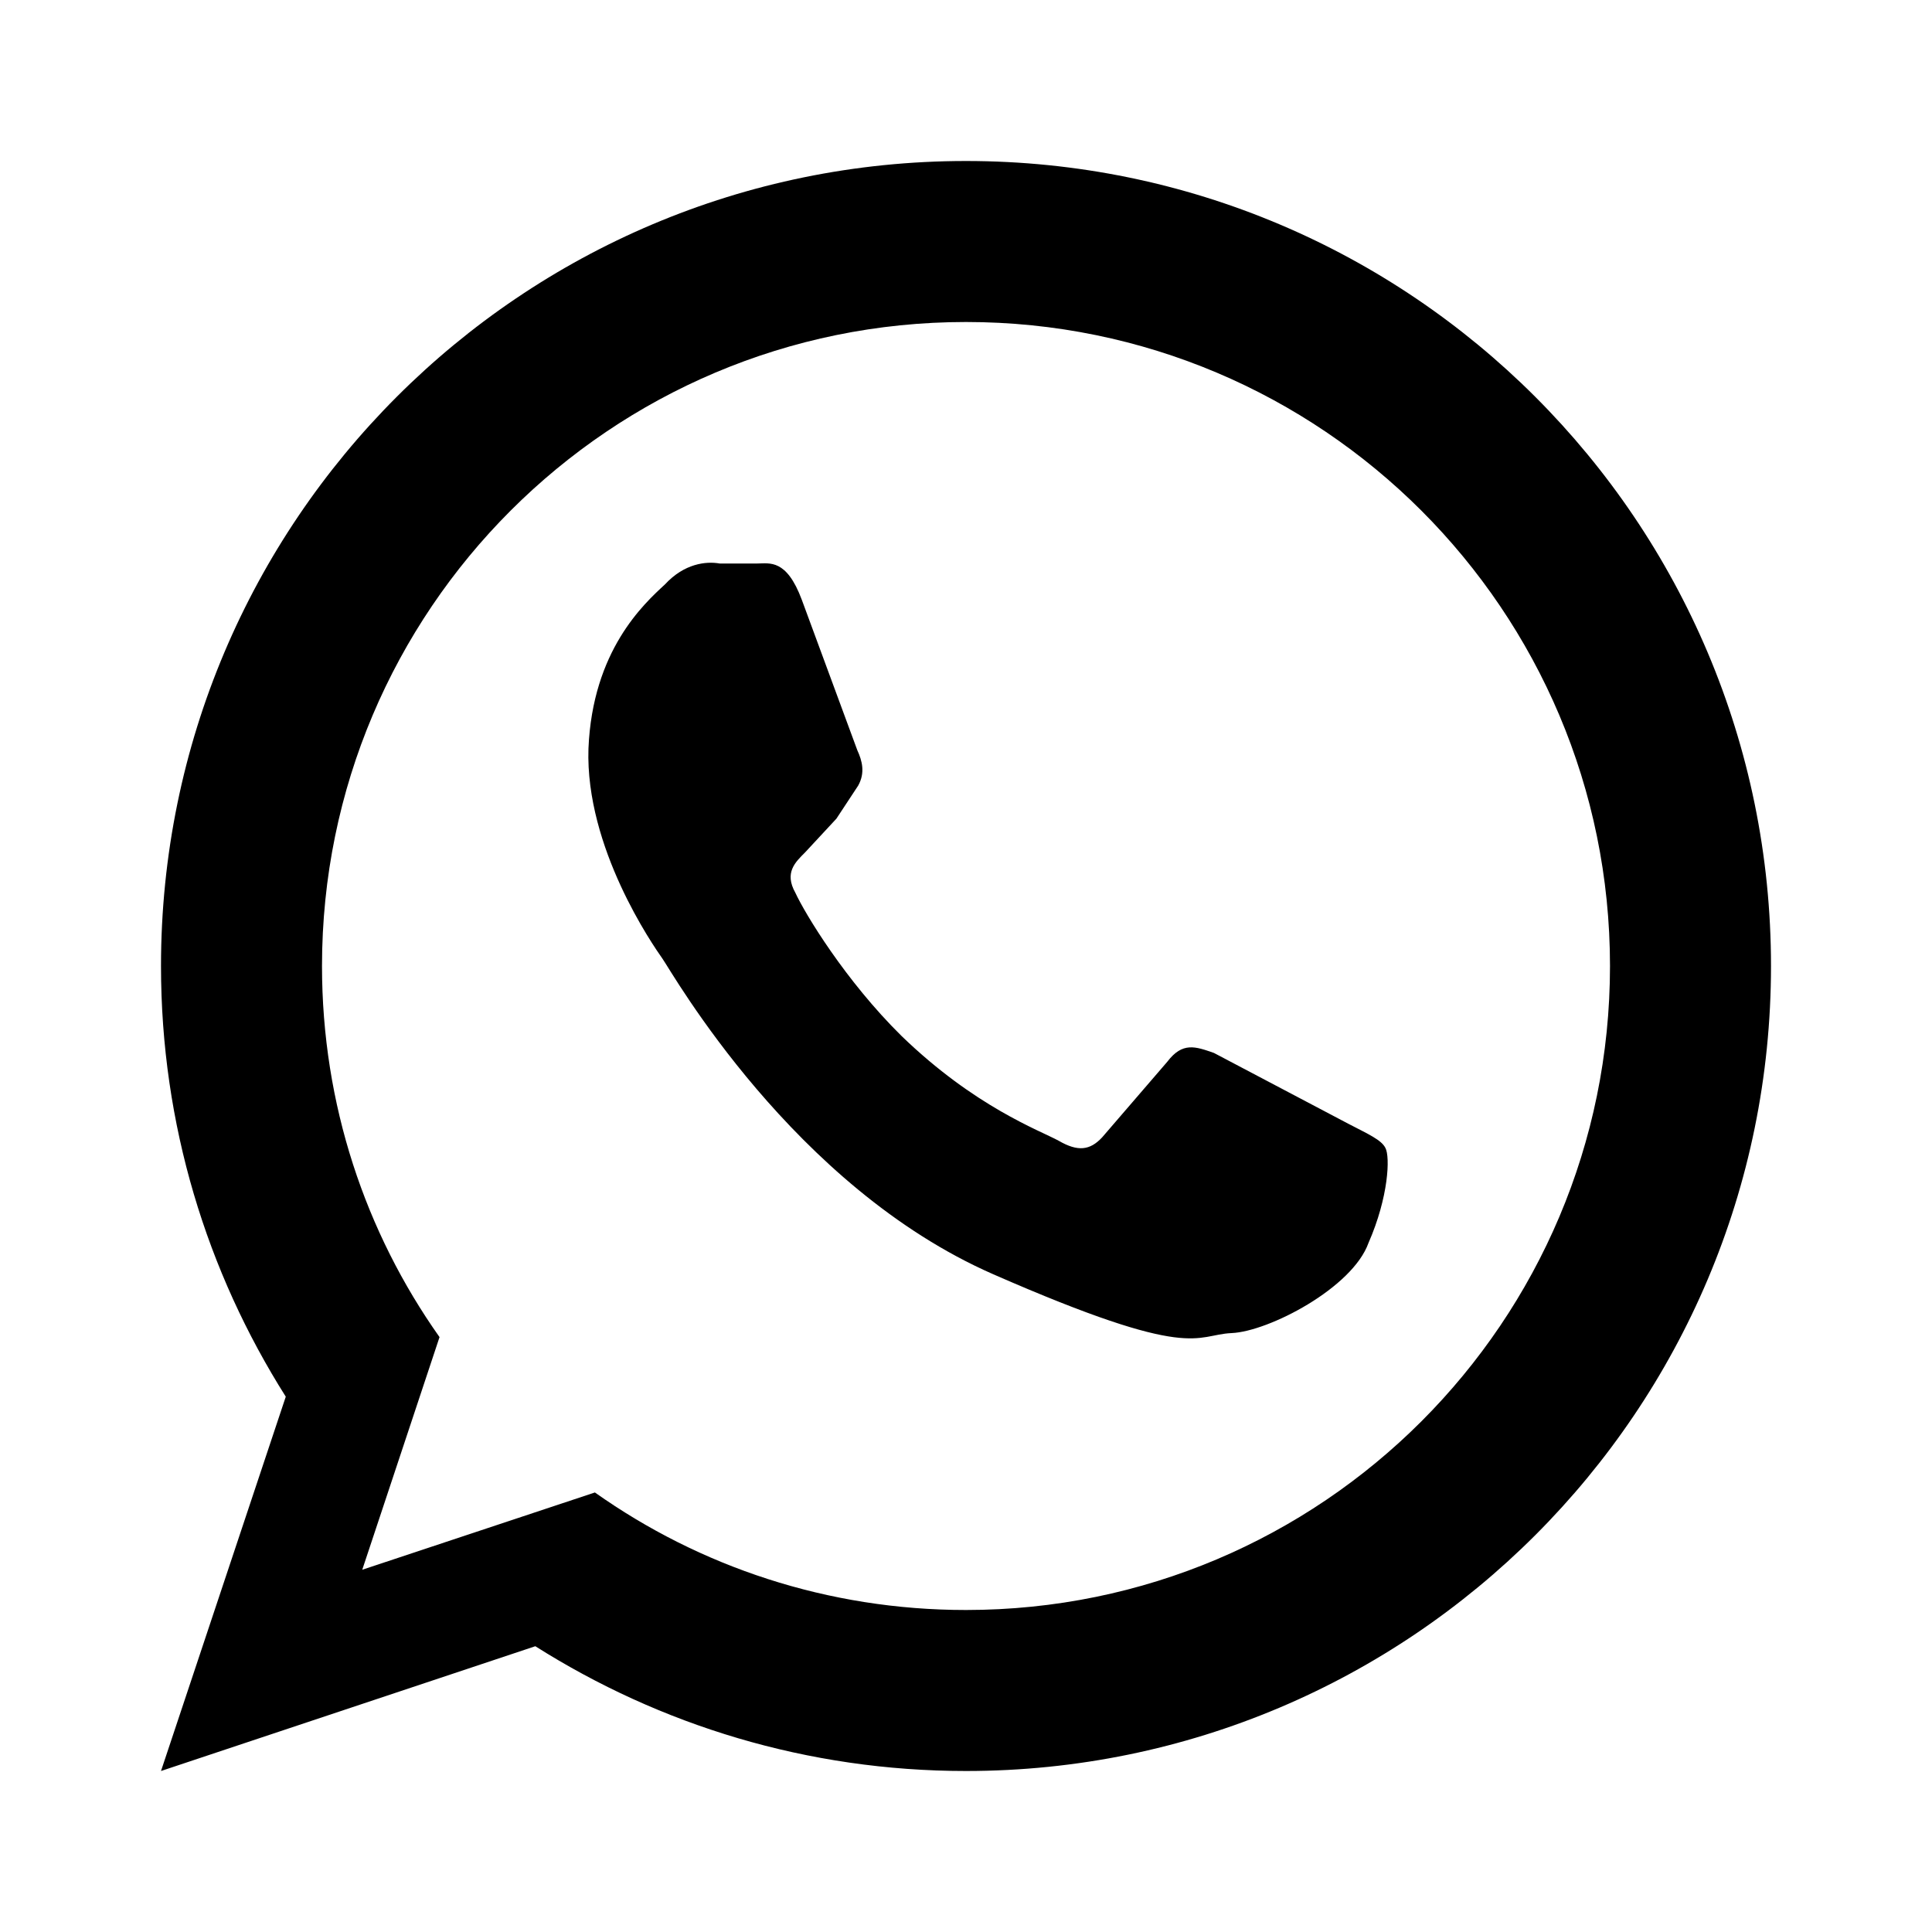
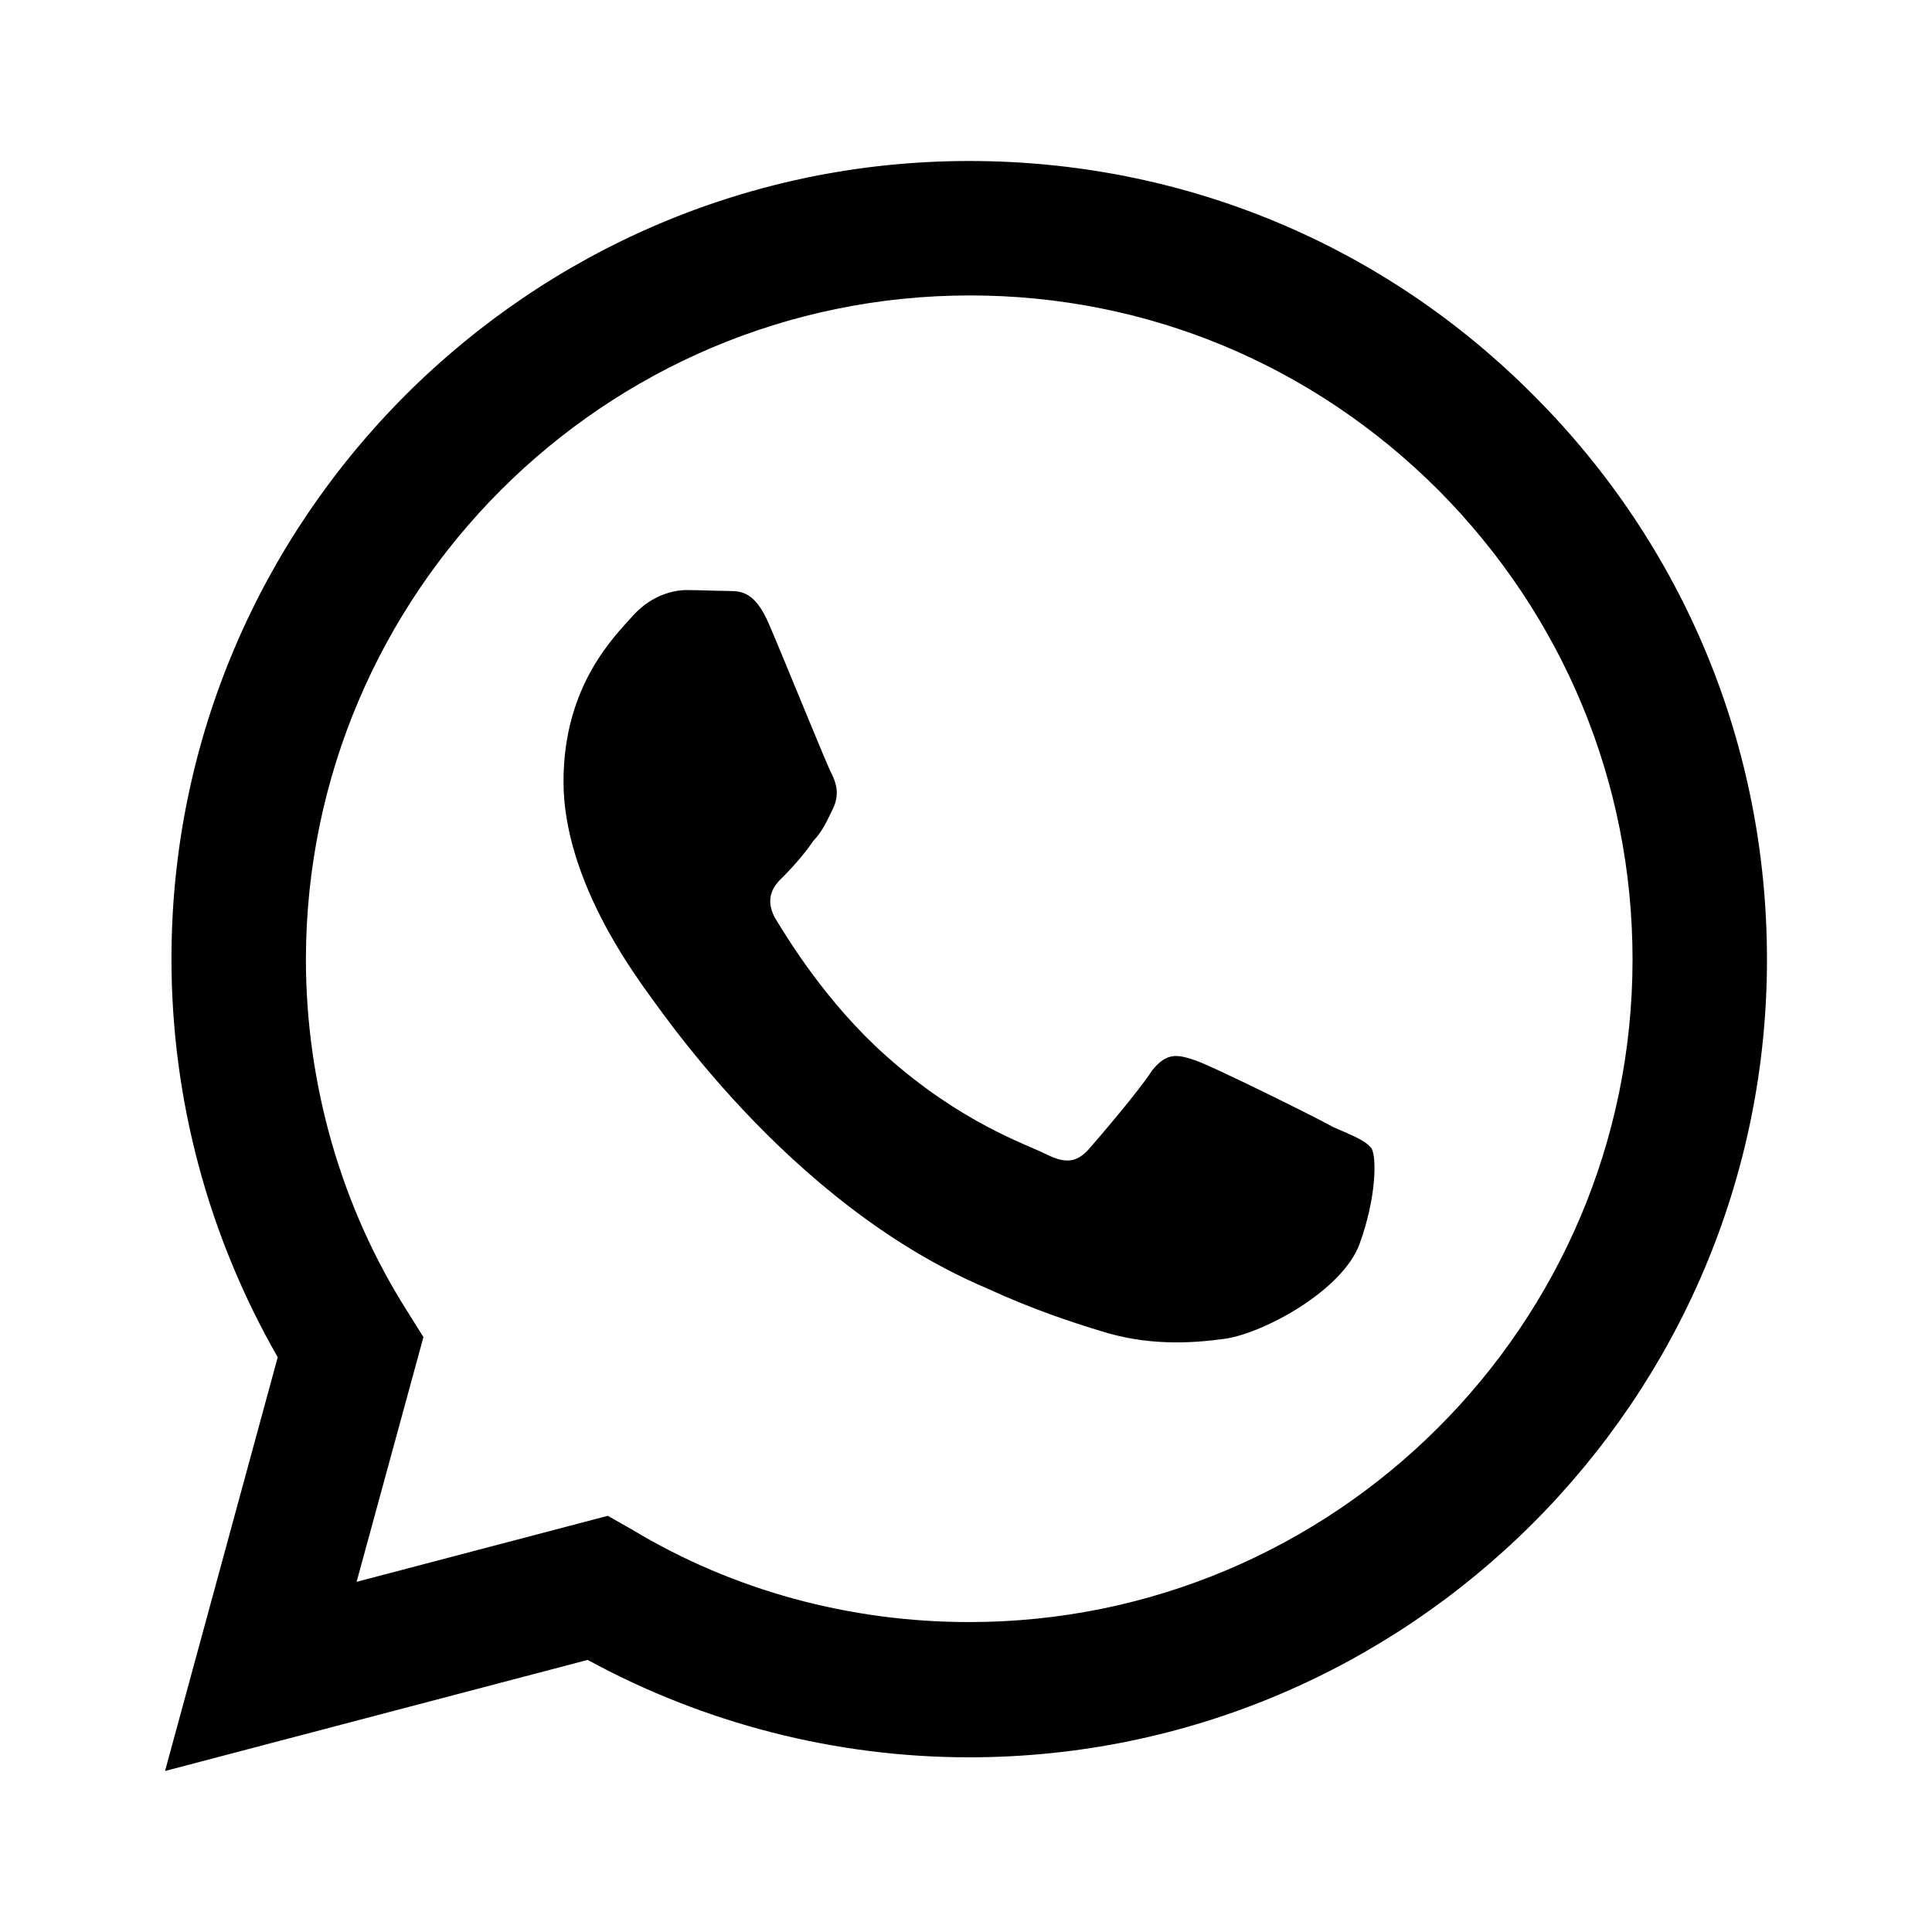
<svg xmlns="http://www.w3.org/2000/svg" version="1.1" id="mdi-whatsapp" width="24" height="24" viewBox="0 0 24 24">
-   <path d="M16.75,13.96C17,14.09 17.16,14.16 17.21,14.26C17.27,14.37 17.25,14.87 17,15.44C16.8,16 15.76,16.54 15.3,16.56C14.84,16.58 14.83,16.92 12.34,15.83C9.85,14.74 8.35,12.08 8.23,11.91C8.11,11.74 7.27,10.53 7.31,9.3C7.36,8.08 8,7.5 8.26,7.26C8.5,7 8.77,6.97 8.94,7H9.41C9.56,7 9.77,6.94 9.96,7.45L10.65,9.32C10.71,9.45 10.75,9.6 10.66,9.76L10.39,10.17L10,10.59C9.88,10.71 9.74,10.84 9.88,11.09C10,11.35 10.5,12.18 11.2,12.87C12.11,13.75 12.91,14.04 13.15,14.17C13.39,14.31 13.54,14.29 13.69,14.13L14.5,13.19C14.69,12.94 14.85,13 15.08,13.08L16.75,13.96M12,2A10,10 0 0,1 22,12A10,10 0 0,1 12,22C10.03,22 8.2,21.43 6.65,20.45L2,22L3.55,17.35C2.57,15.8 2,13.97 2,12A10,10 0 0,1 12,2M12,4A8,8 0 0,0 4,12C4,13.72 4.54,15.31 5.46,16.61L4.5,19.5L7.39,18.54C8.69,19.46 10.28,20 12,20A8,8 0 0,0 20,12A8,8 0 0,0 12,4Z" />
+   <path d="M12.04 2C6.58 2 2.13 6.45 2.13 11.91C2.13 13.66 2.59 15.36 3.45 16.86L2.05 22L7.3 20.62C8.75 21.41 10.38 21.83 12.04 21.83C17.5 21.83 21.95 17.38 21.95 11.92C21.95 9.27 20.92 6.78 19.05 4.91C17.18 3.03 14.69 2 12.04 2M12.05 3.67C14.25 3.67 16.31 4.53 17.87 6.09C19.42 7.65 20.28 9.72 20.28 11.92C20.28 16.46 16.58 20.15 12.04 20.15C10.56 20.15 9.11 19.76 7.85 19L7.55 18.83L4.43 19.65L5.26 16.61L5.06 16.29C4.24 15 3.8 13.47 3.8 11.91C3.81 7.37 7.5 3.67 12.05 3.67M8.53 7.33C8.37 7.33 8.1 7.39 7.87 7.64C7.65 7.89 7 8.5 7 9.71C7 10.93 7.89 12.1 8 12.27C8.14 12.44 9.76 14.94 12.25 16C12.84 16.27 13.3 16.42 13.66 16.53C14.25 16.72 14.79 16.69 15.22 16.63C15.7 16.56 16.68 16.03 16.89 15.45C17.1 14.87 17.1 14.38 17.04 14.27C16.97 14.17 16.81 14.11 16.56 14C16.31 13.86 15.09 13.26 14.87 13.18C14.64 13.1 14.5 13.06 14.31 13.3C14.15 13.55 13.67 14.11 13.53 14.27C13.38 14.44 13.24 14.46 13 14.34C12.74 14.21 11.94 13.95 11 13.11C10.26 12.45 9.77 11.64 9.62 11.39C9.5 11.15 9.61 11 9.73 10.89C9.84 10.78 10 10.6 10.1 10.45C10.23 10.31 10.27 10.2 10.35 10.04C10.43 9.87 10.39 9.73 10.33 9.61C10.27 9.5 9.77 8.26 9.56 7.77C9.36 7.29 9.16 7.35 9 7.34C8.86 7.34 8.7 7.33 8.53 7.33Z" />
</svg>
